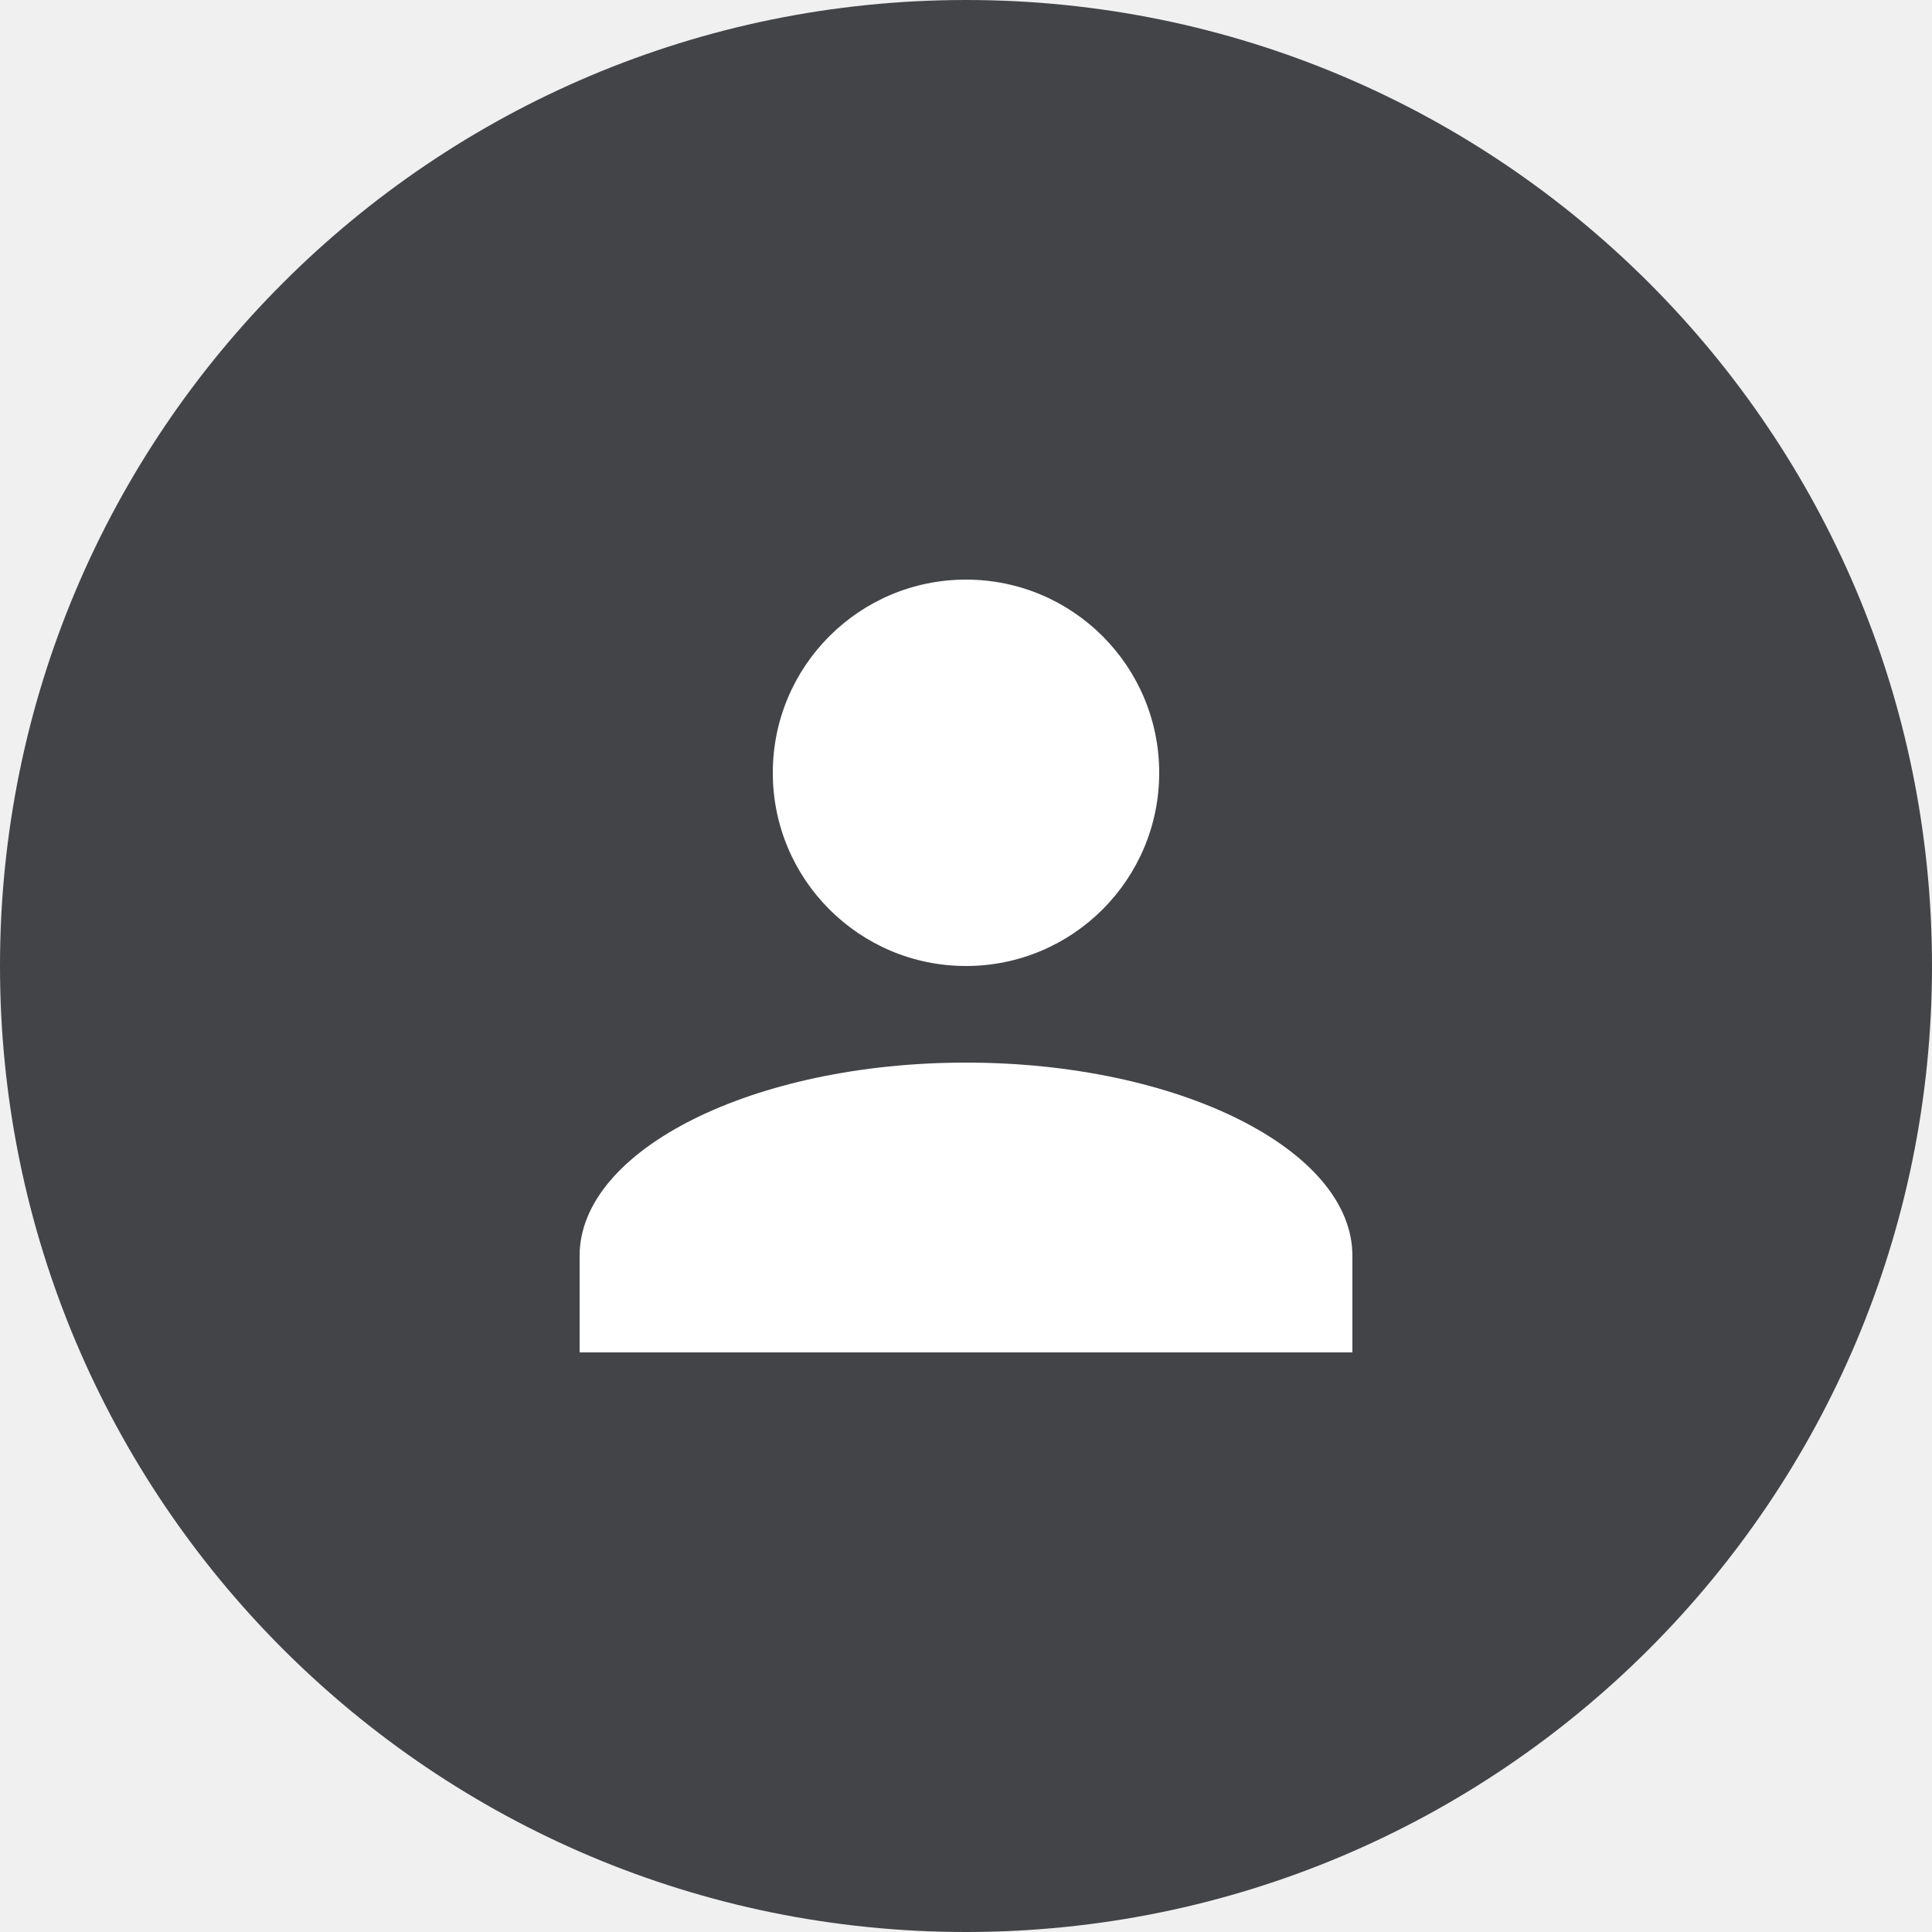
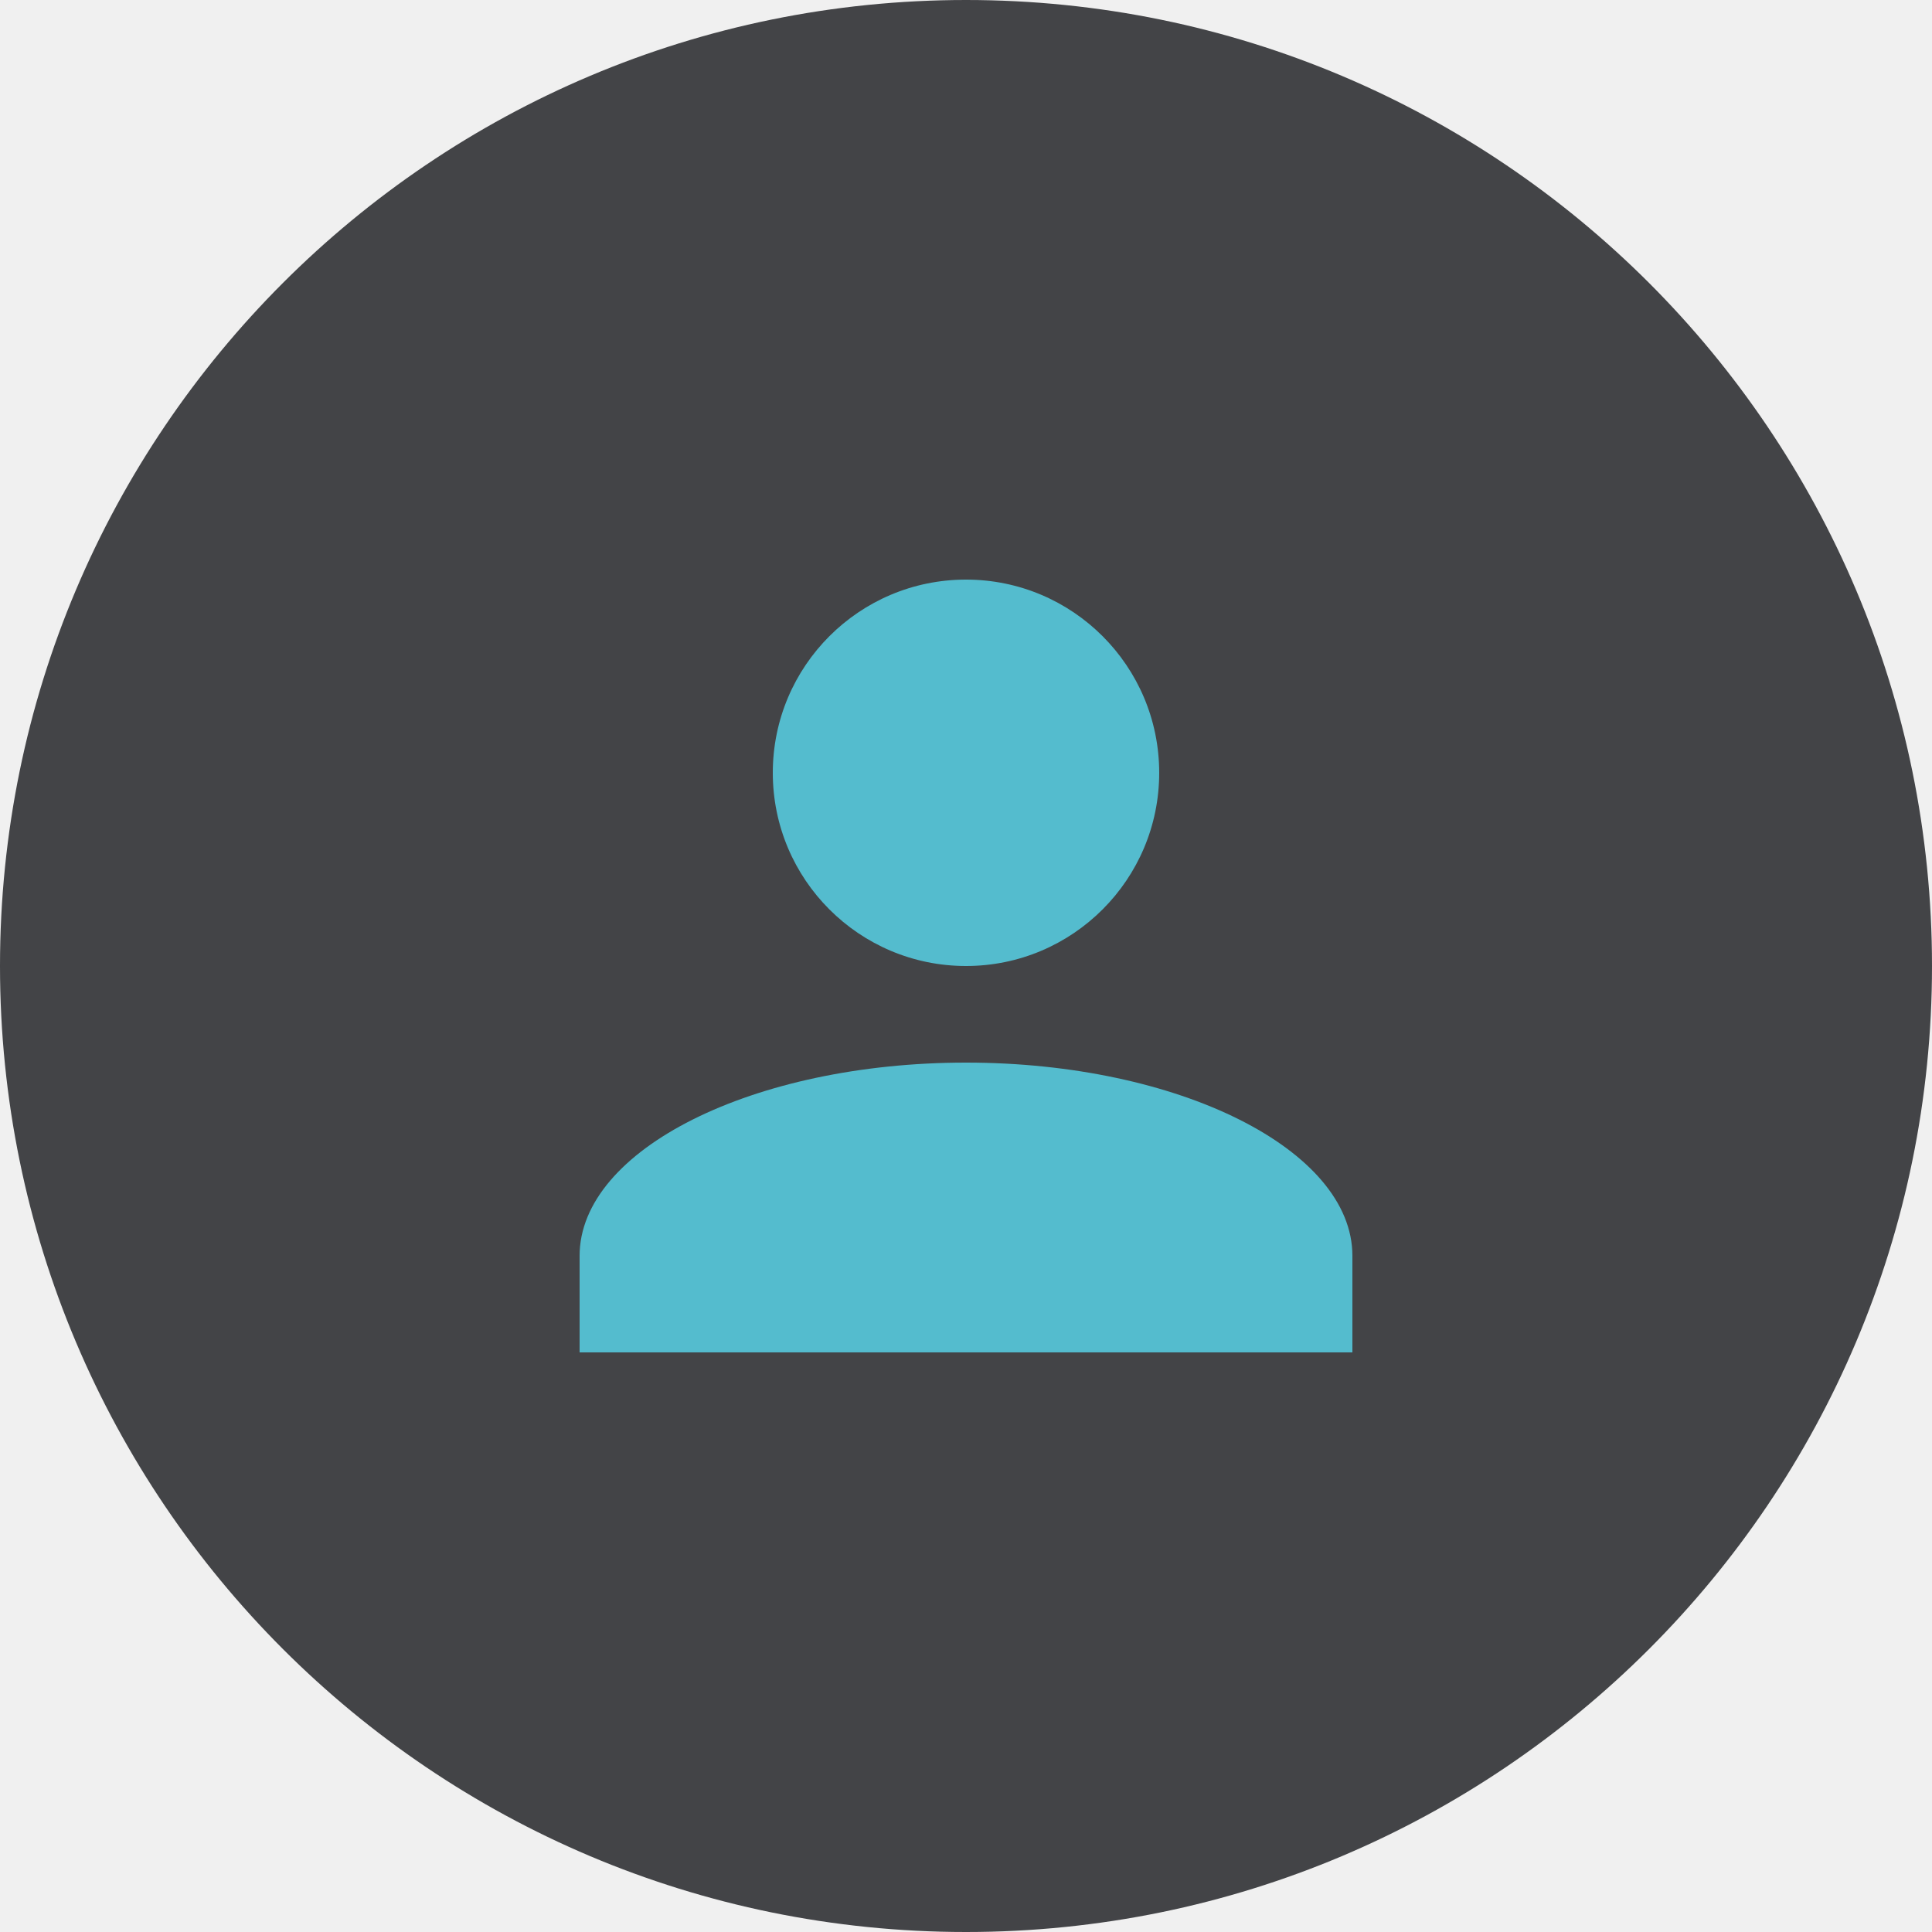
<svg xmlns="http://www.w3.org/2000/svg" id="Profile" width="40" height="40" viewBox="0 0 40 40">
  <path id="Ellipse_234" data-name="Ellipse 234" d="M20,0A20,20,0,1,1,0,20,20,20,0,0,1,20,0Z" fill="#434447" />
  <g id="Union_44" data-name="Union 44" transform="translate(12 -342)">
-     <ellipse id="Ellipse_235" data-name="Ellipse 235" cx="4" cy="4" rx="4" ry="4" transform="translate(4 354)" fill="#fff" />
-     <path id="Path_200" data-name="Path 200" d="M8,10c-4.4,0-8,1.8-8,4v2H16V14C16,11.8,12.4,10,8,10Z" transform="translate(0 354)" fill="#fff" />
+     <ellipse id="Ellipse_235" data-name="Ellipse 235" cx="4" cy="4" rx="4" ry="4" transform="translate(4 354)" fill="#54BCCE" />
+     <path id="Path_200" data-name="Path 200" d="M8,10c-4.4,0-8,1.8-8,4v2H16V14C16,11.8,12.4,10,8,10Z" transform="translate(0 354)" fill="#54BCCE" />
  </g>
</svg>
